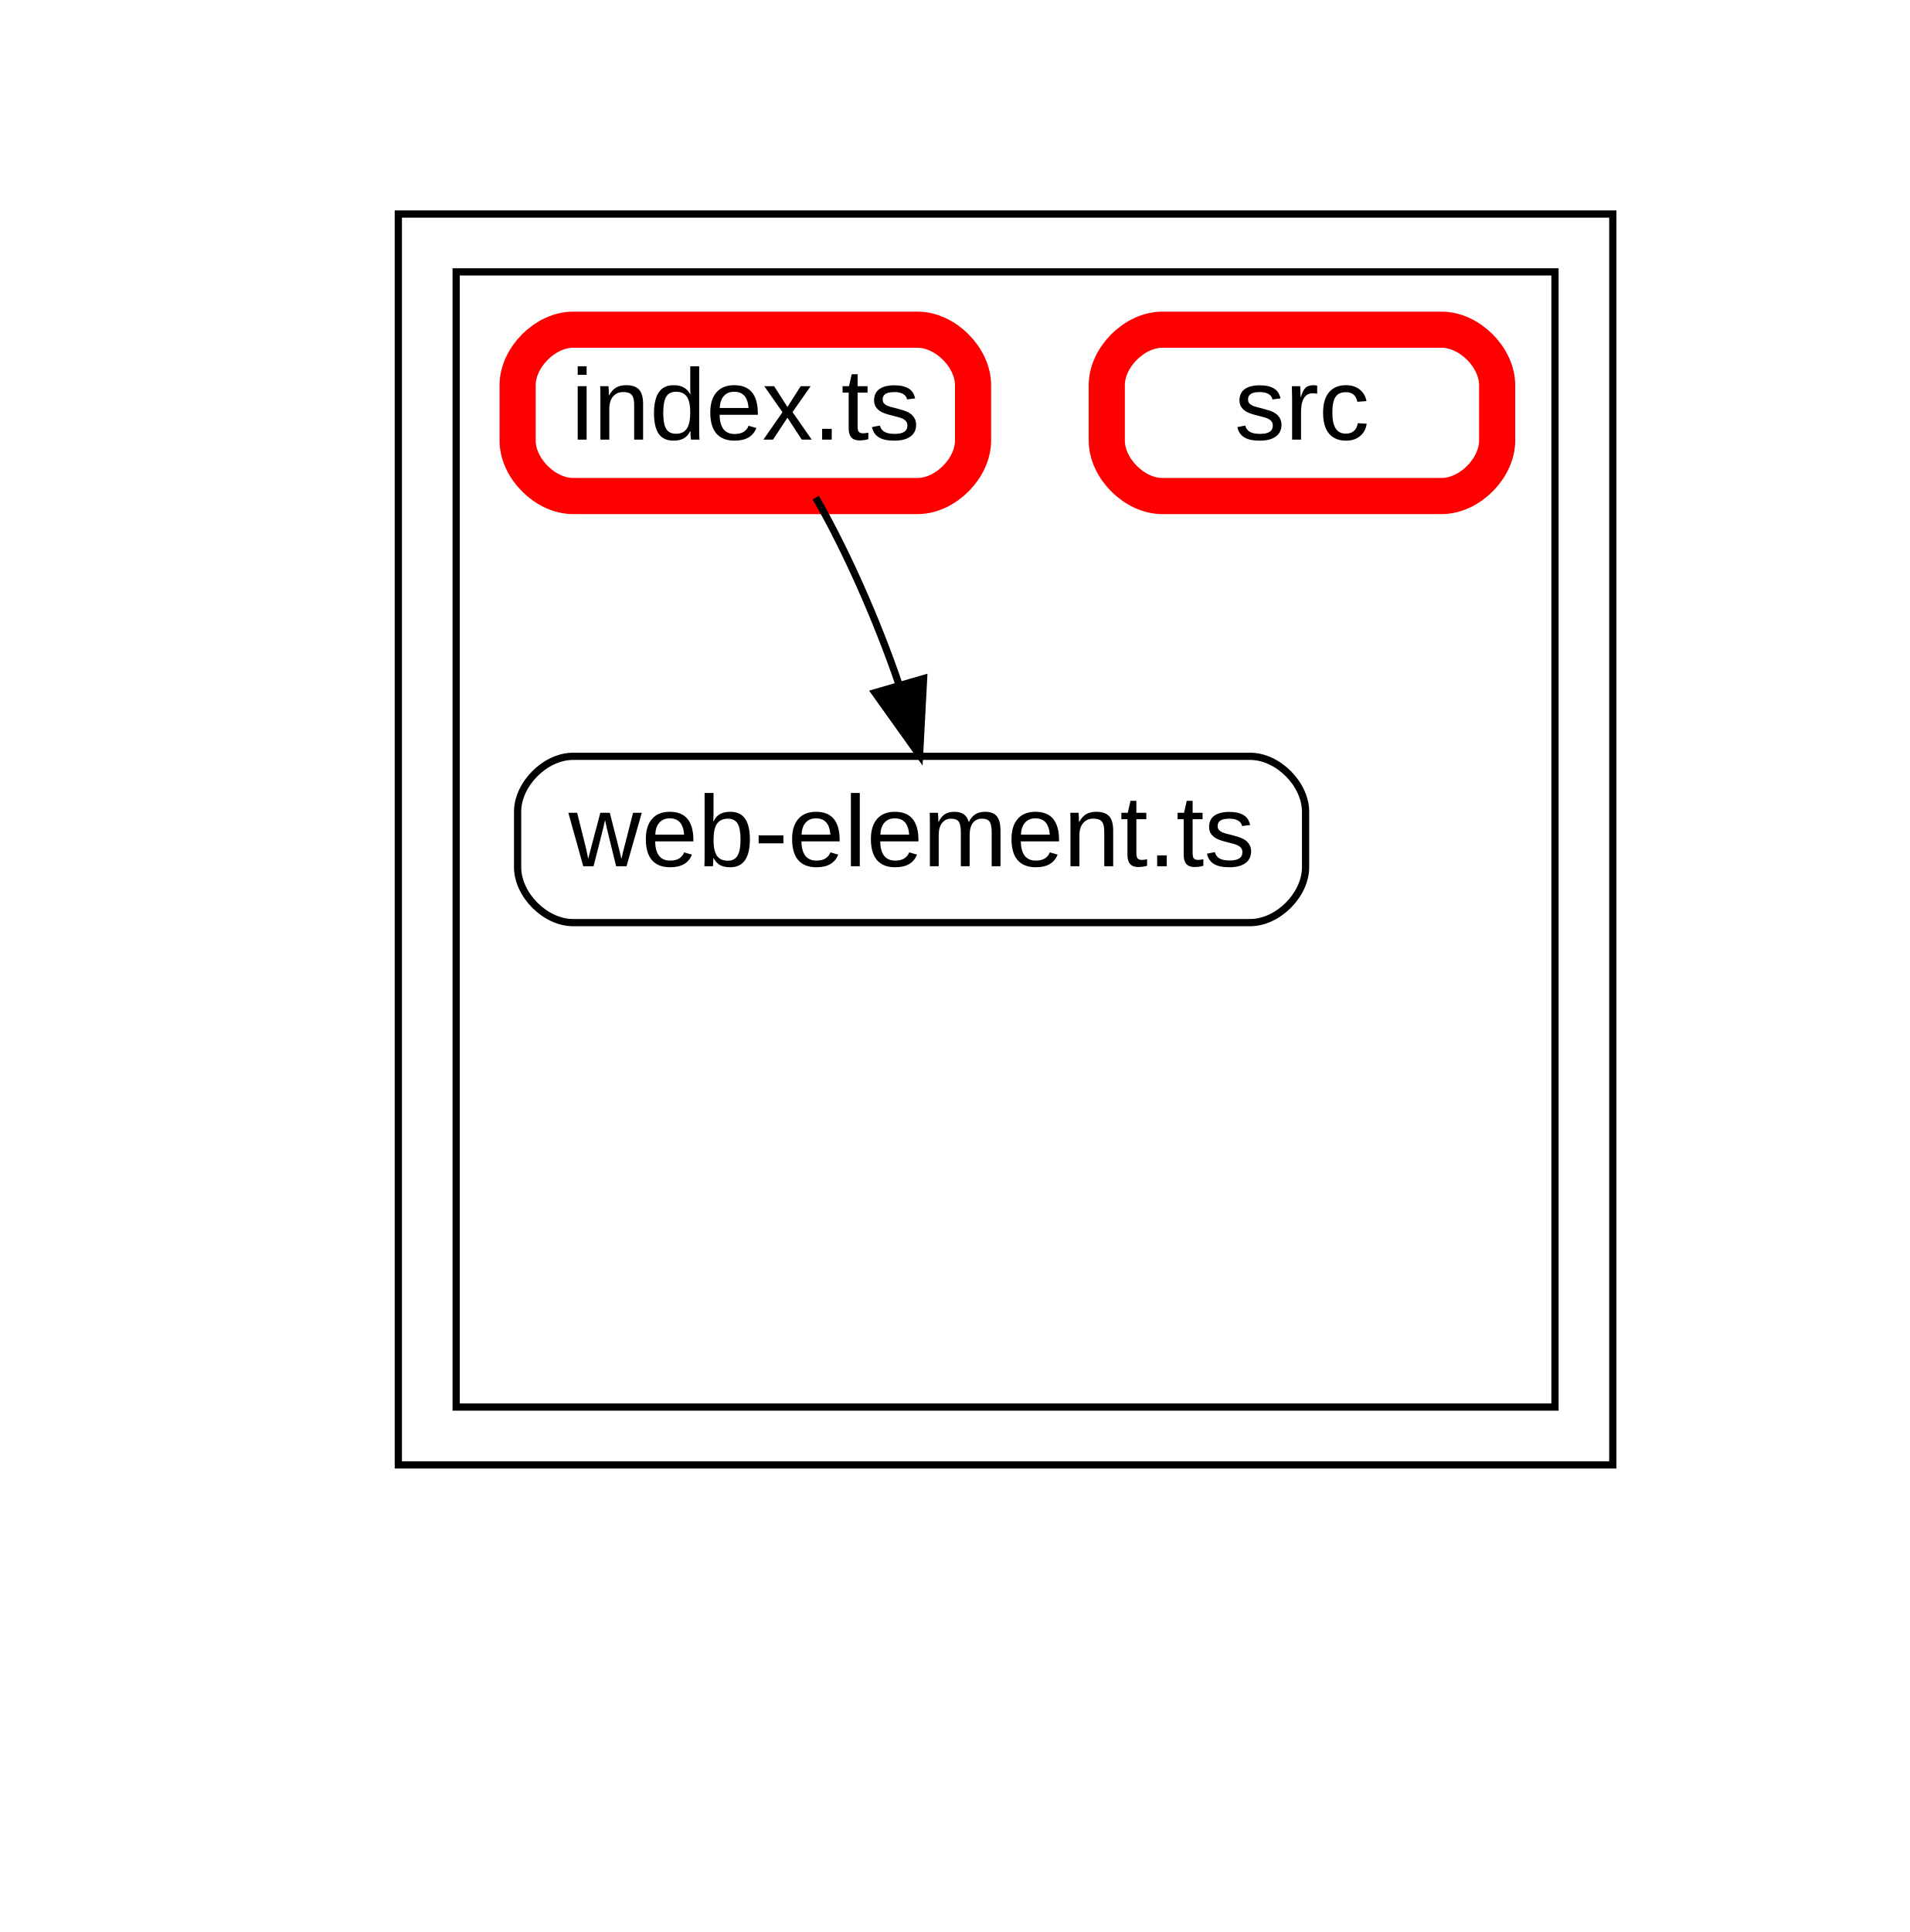
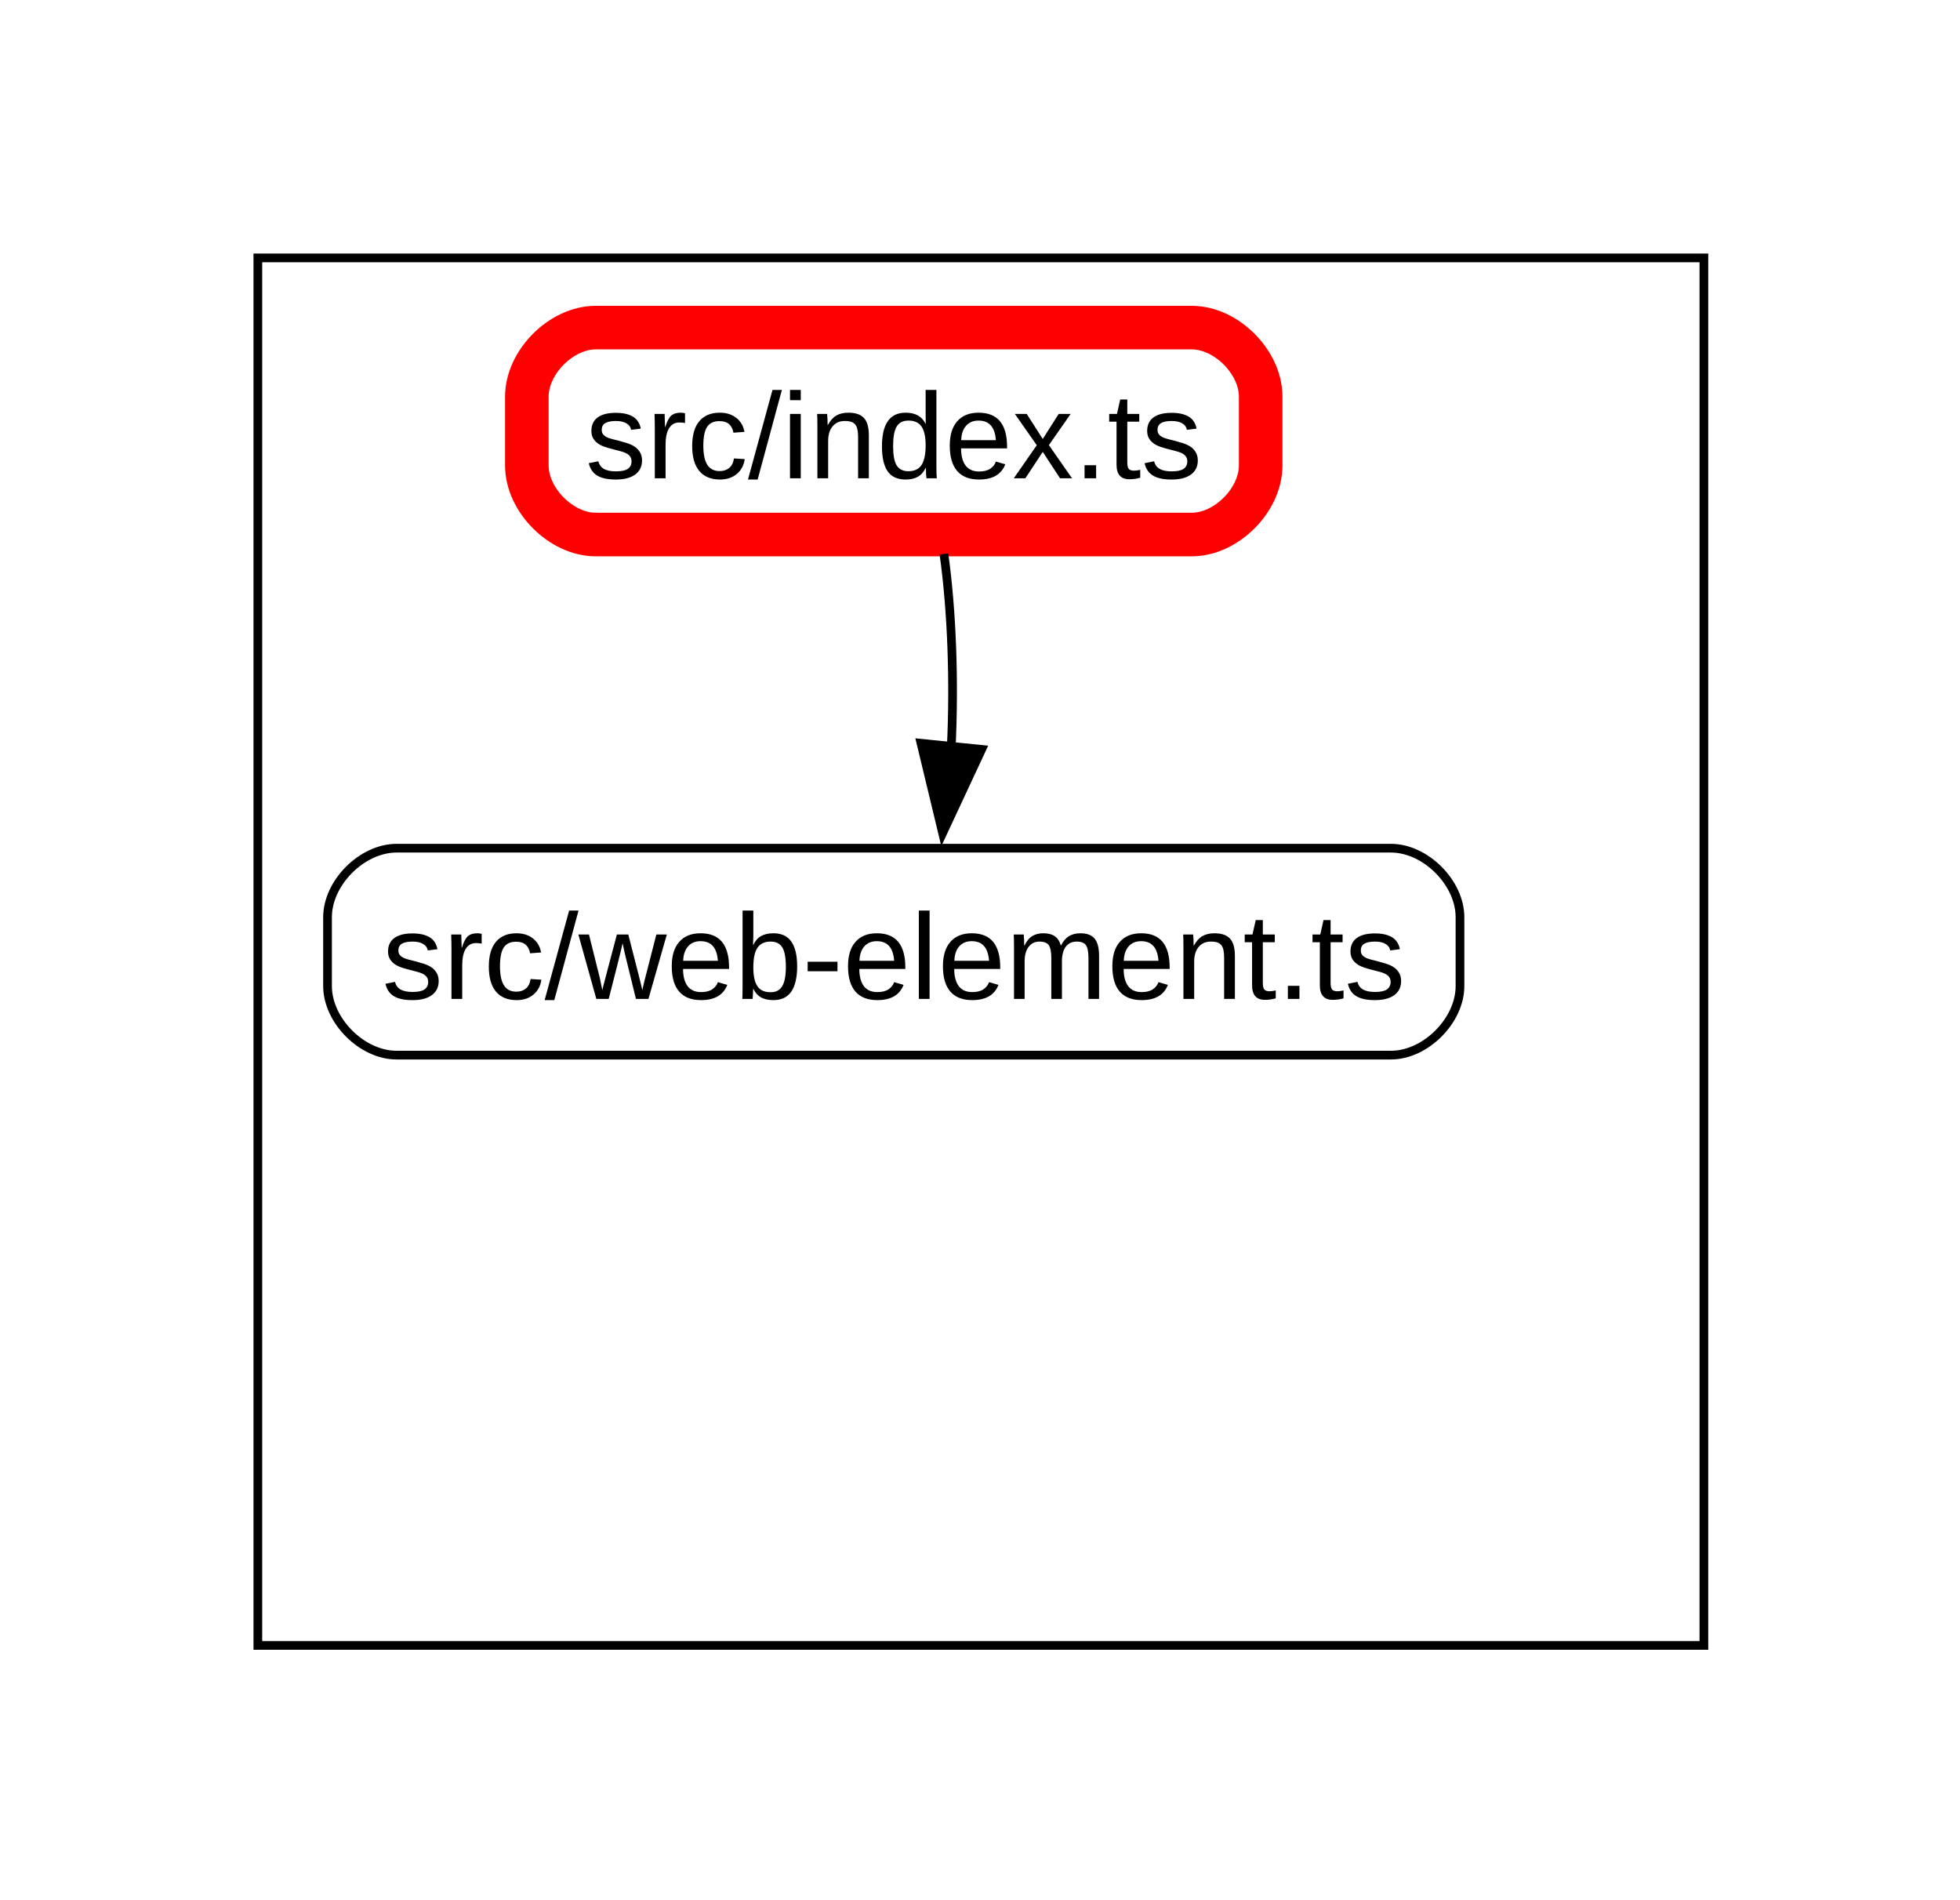
- <svg xmlns="http://www.w3.org/2000/svg" width="264pt" height="267pt" viewBox="0.00 0.00 264.20 267.20">
-   <g id="graph0" class="graph" transform="scale(1 1) rotate(0) translate(21.6 245.6)">
-     <polygon fill="#ffffff" stroke="transparent" points="-21.6,21.6 -21.6,-245.6 242.6,-245.6 242.6,21.6 -21.6,21.6" />
+ <svg xmlns="http://www.w3.org/2000/svg" width="225pt" height="218pt" viewBox="0.00 0.00 225.00 218.00">
+   <g id="graph0" class="graph" transform="scale(1 1) rotate(0) translate(21.6 196.85)">
+     <polygon fill="#ffffff" stroke="none" points="-21.6,21.6 -21.6,-196.85 203.6,-196.85 203.6,21.6 -21.6,21.6" />
    <g id="clust1" class="cluster">
-       <polygon fill="#ffffff" stroke="#000000" points="33.5,-43 33.5,-216 201.5,-216 201.5,-43 33.5,-43" />
+       <polygon fill="#ffffff" stroke="#000000" points="8,-8 8,-167.25 174,-167.25 174,-8 8,-8" />
    </g>
-     <g id="clust2" class="cluster">
-       <polygon fill="#ffffff" stroke="#000000" points="41.5,-51 41.5,-208 193.5,-208 193.5,-51 41.5,-51" />
+     <g id="node1" class="node">
+       <path fill="none" stroke="#000000" d="M138.08,-99.5C138.08,-99.5 23.92,-99.5 23.92,-99.5 19.96,-99.5 16,-95.54 16,-91.58 16,-91.58 16,-83.67 16,-83.67 16,-79.71 19.96,-75.75 23.92,-75.75 23.92,-75.75 138.08,-75.75 138.08,-75.75 142.04,-75.75 146,-79.71 146,-83.67 146,-83.67 146,-91.58 146,-91.58 146,-95.54 142.04,-99.5 138.08,-99.5" />
+       <text xml:space="preserve" text-anchor="middle" x="81" y="-82.2" font-family="Arial" font-size="14.00" fill="#000000">src/web-element.ts</text>
    </g>
    <g id="node2" class="node">
-       <path fill="none" stroke="#000000" d="M151.33,-141C151.33,-141 57.67,-141 57.67,-141 53.83,-141 50,-137.17 50,-133.33 50,-133.33 50,-125.67 50,-125.67 50,-121.83 53.83,-118 57.67,-118 57.67,-118 151.33,-118 151.33,-118 155.17,-118 159,-121.83 159,-125.67 159,-125.67 159,-133.33 159,-133.33 159,-137.17 155.17,-141 151.33,-141" />
-       <text text-anchor="middle" x="104.5" y="-125.8" font-family="Arial" font-size="14.00" fill="#000000">web-element.ts</text>
+       <path fill="none" stroke="#ff0000" stroke-width="5" d="M115.21,-159.25C115.21,-159.25 46.79,-159.25 46.79,-159.25 42.83,-159.25 38.88,-155.29 38.88,-151.33 38.88,-151.33 38.88,-143.42 38.88,-143.42 38.88,-139.46 42.83,-135.5 46.79,-135.5 46.79,-135.5 115.21,-135.5 115.21,-135.5 119.17,-135.5 123.12,-139.46 123.12,-143.42 123.12,-143.42 123.12,-151.33 123.12,-151.33 123.12,-155.29 119.17,-159.25 115.21,-159.25" />
+       <text xml:space="preserve" text-anchor="middle" x="81" y="-141.95" font-family="Arial" font-size="14.00" fill="#000000">src/index.ts</text>
    </g>
-     <g id="node3" class="node">
-       <path fill="none" stroke="#ff0000" stroke-width="5" d="M177.83,-200C177.83,-200 139.17,-200 139.17,-200 135.33,-200 131.5,-196.17 131.5,-192.33 131.5,-192.33 131.5,-184.67 131.5,-184.67 131.5,-180.83 135.33,-177 139.17,-177 139.17,-177 177.83,-177 177.83,-177 181.67,-177 185.5,-180.83 185.5,-184.67 185.5,-184.67 185.5,-192.33 185.5,-192.33 185.5,-196.17 181.67,-200 177.83,-200" />
-       <text text-anchor="middle" x="158.5" y="-184.8" font-family="Arial" font-size="14.00" fill="#000000">src</text>
-     </g>
-     <g id="node5" class="node">
-       <path fill="none" stroke="#ff0000" stroke-width="5" d="M105.33,-200C105.33,-200 57.67,-200 57.67,-200 53.83,-200 50,-196.17 50,-192.33 50,-192.33 50,-184.67 50,-184.67 50,-180.83 53.83,-177 57.67,-177 57.67,-177 105.33,-177 105.33,-177 109.17,-177 113,-180.83 113,-184.67 113,-184.67 113,-192.33 113,-192.33 113,-196.17 109.17,-200 105.33,-200" />
-       <text text-anchor="middle" x="81.5" y="-184.8" font-family="Arial" font-size="14.00" fill="#000000">index.ts</text>
-     </g>
-     <g id="edge7" class="edge">
-       <path fill="none" stroke="black" d="M91.24,-176.78C95.43,-169.53 99.75,-159.74 102.73,-151.02" />
-       <polygon fill="black" stroke="black" points="106.16,-151.75 105.6,-141.17 99.44,-149.8 106.16,-151.75" />
+     <g id="edge4" class="edge">
+       <path fill="none" stroke="black" d="M86.76,-133.27C87.68,-126.71 87.96,-118.58 87.6,-111.07" />
+       <polygon fill="black" stroke="black" points="91.09,-110.84 86.61,-101.24 84.13,-111.54 91.09,-110.84" />
    </g>
  </g>
</svg>
